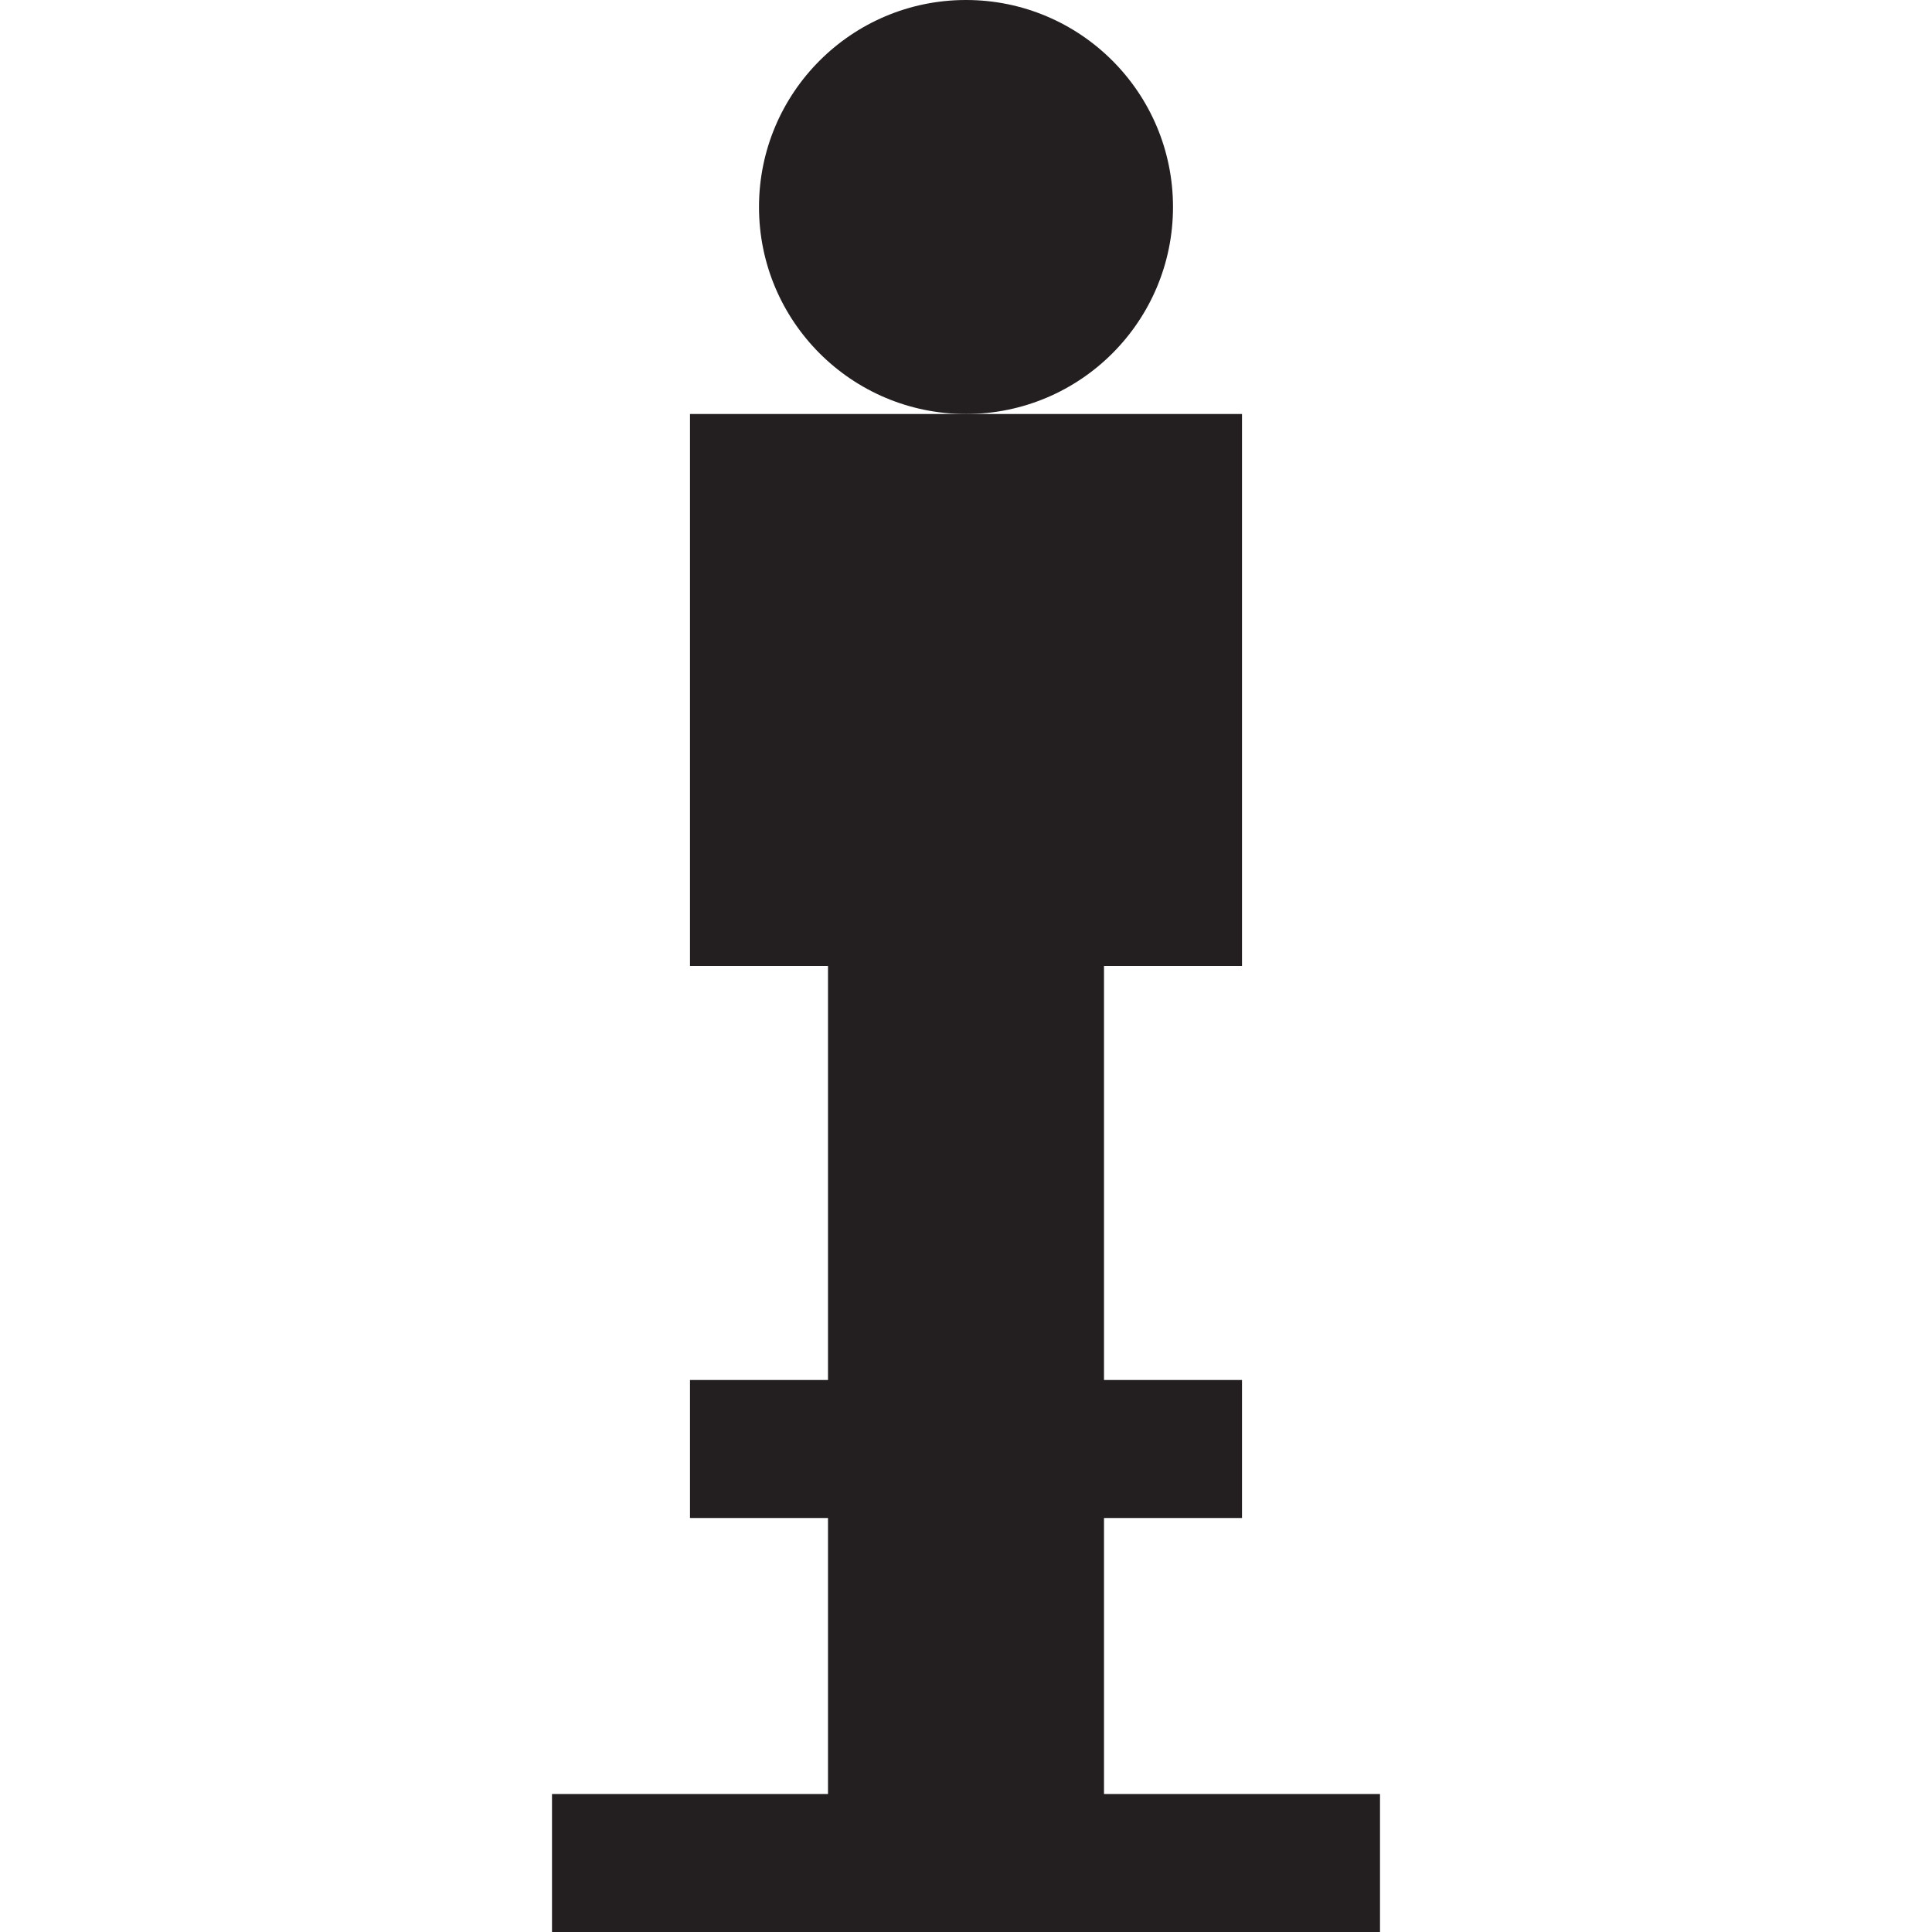
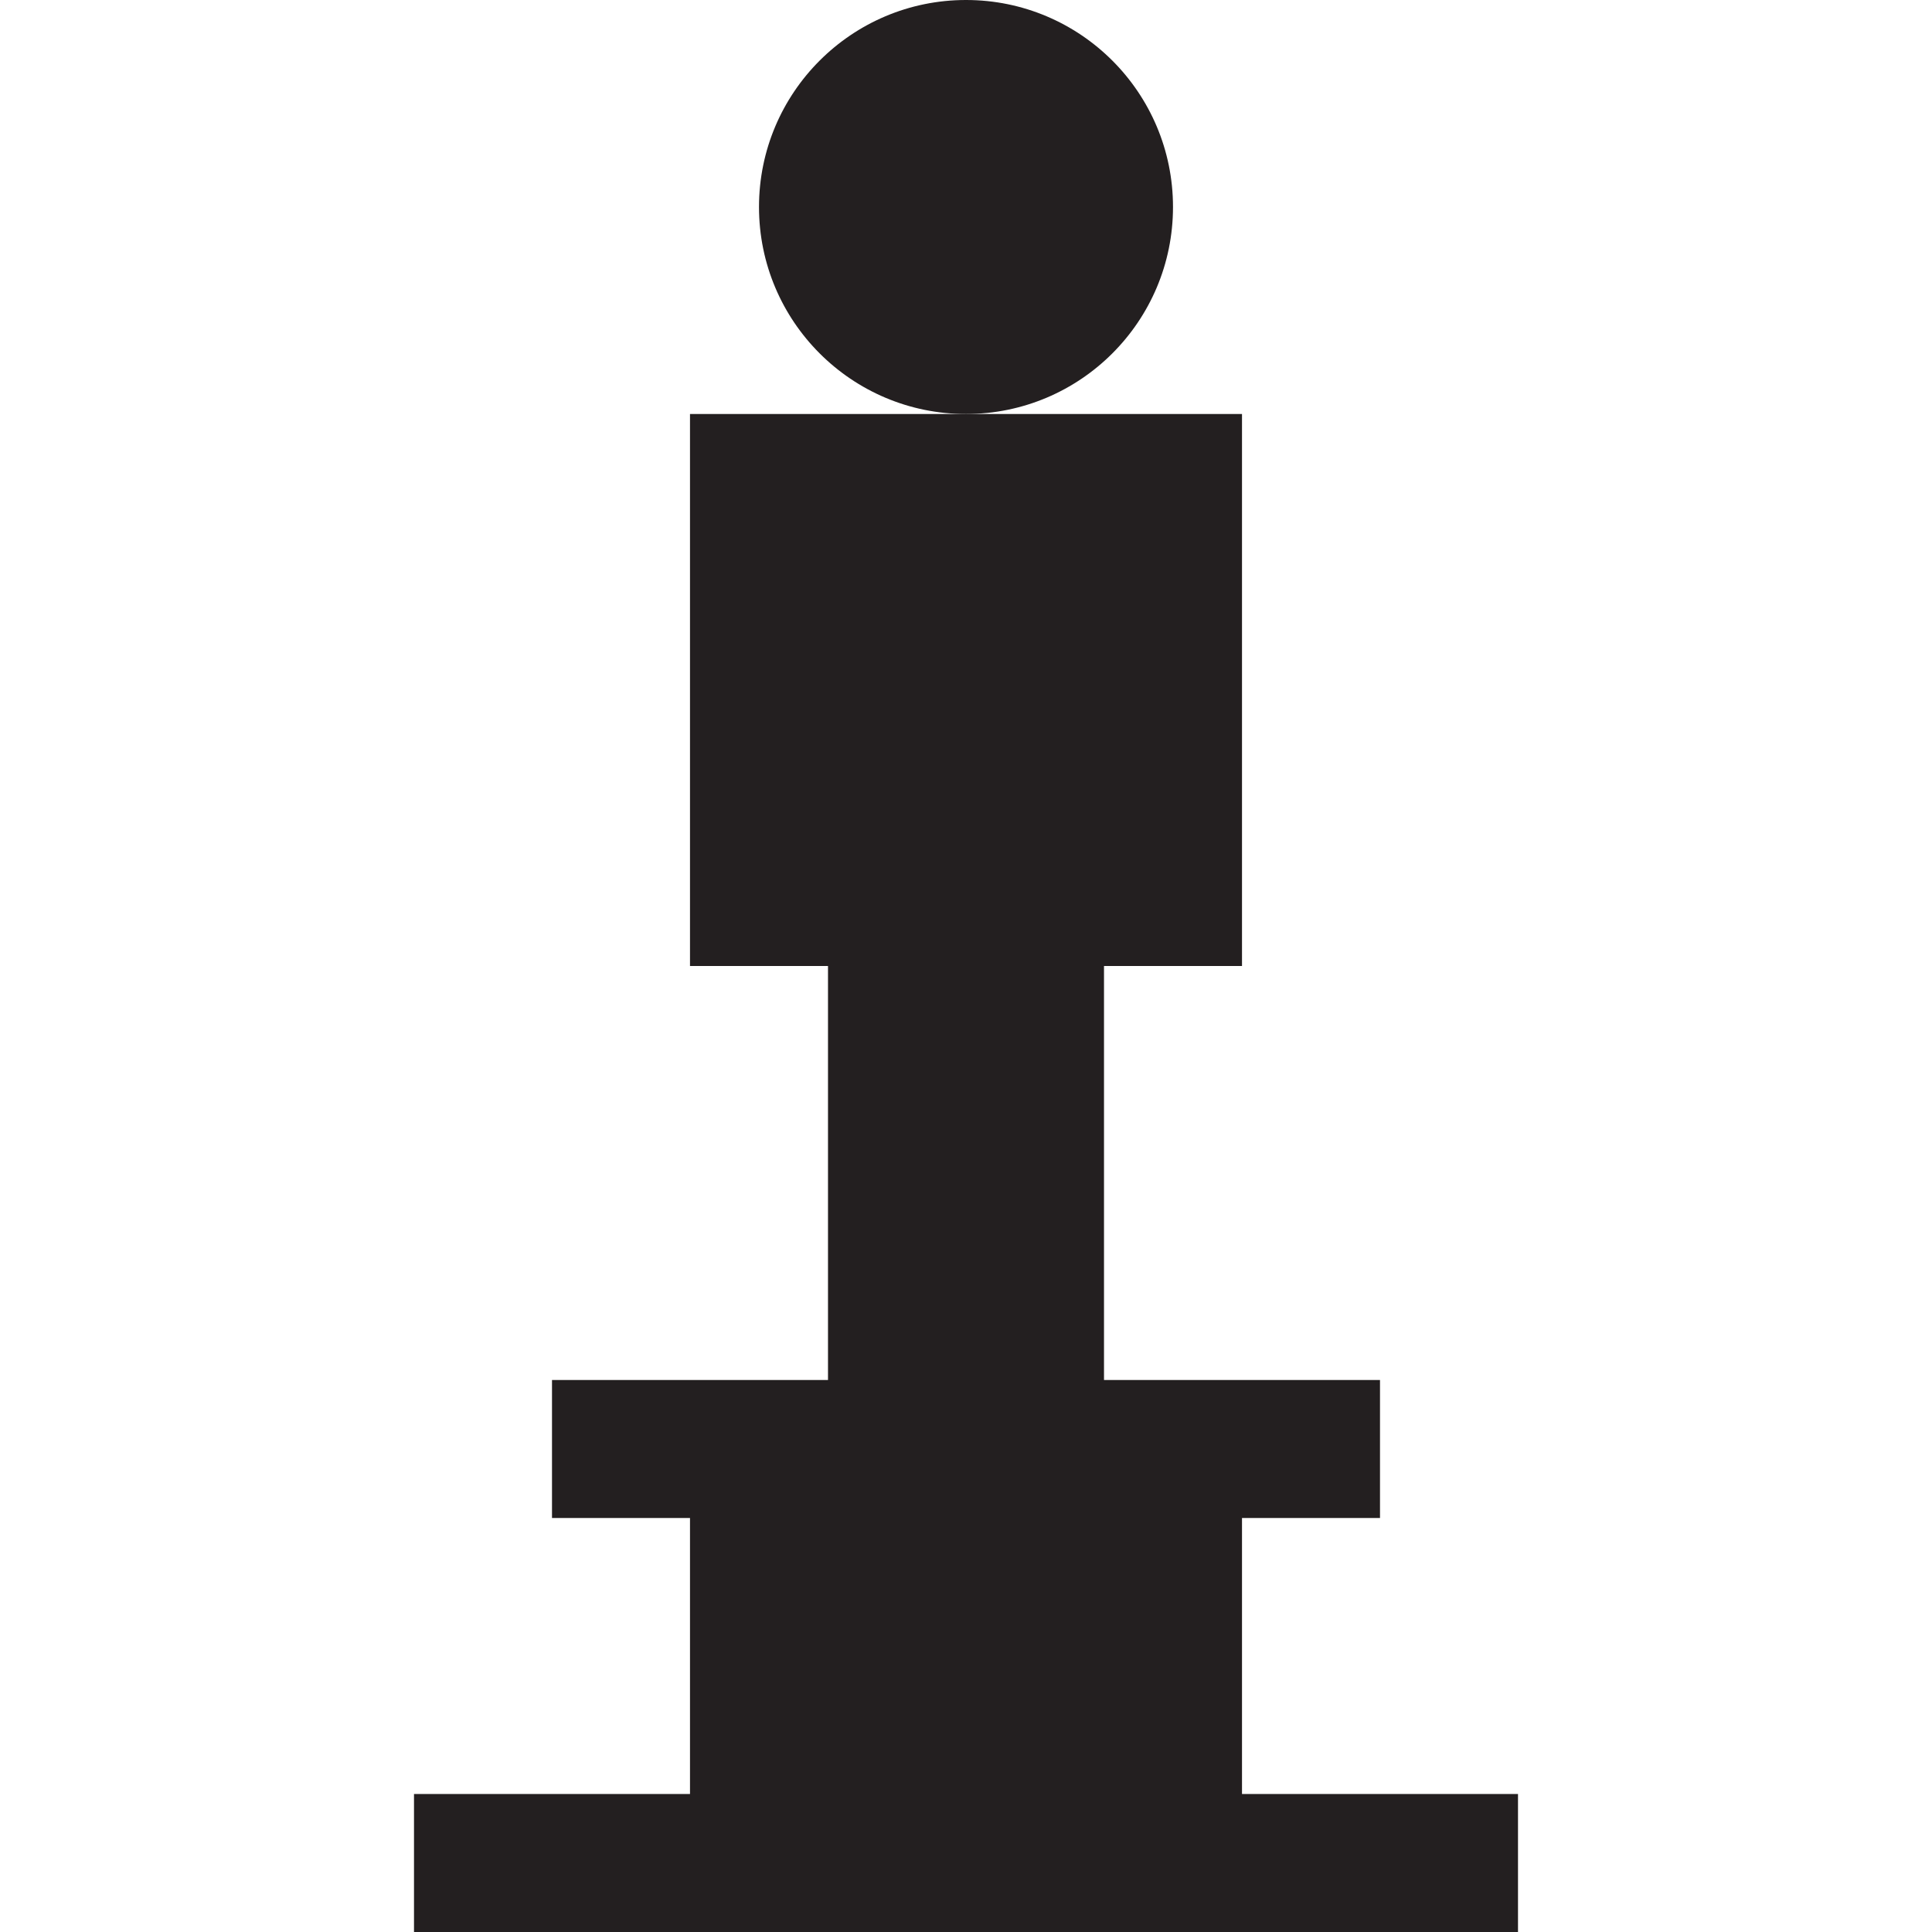
<svg xmlns="http://www.w3.org/2000/svg" version="1.1" id="Layer_1" x="0px" y="0px" width="14px" height="14px" viewBox="0 0 14 14" enable-background="new 0 0 14 14" xml:space="preserve">
-   <polygon fill="#231F20" points="8,13 8,11 9,11 9,10 8,10 8,7 9,7 9,3 5,3 5,7 6,7 6,10 5,10 5,11 6,11 6,13 4,13 4,14 10,14 10,13 " />
+   <polygon fill="#231F20" points="9,13 9,11 10,11 10,10 8,10 8,7 9,7 9,3 5,3 5,7 6,7 6,10 4,10 4,11 5,11 5,13 3,13 3,14 11,14   11,13 " />
  <circle fill="#231F20" cx="7" cy="1.5" r="1.5" />
</svg>
